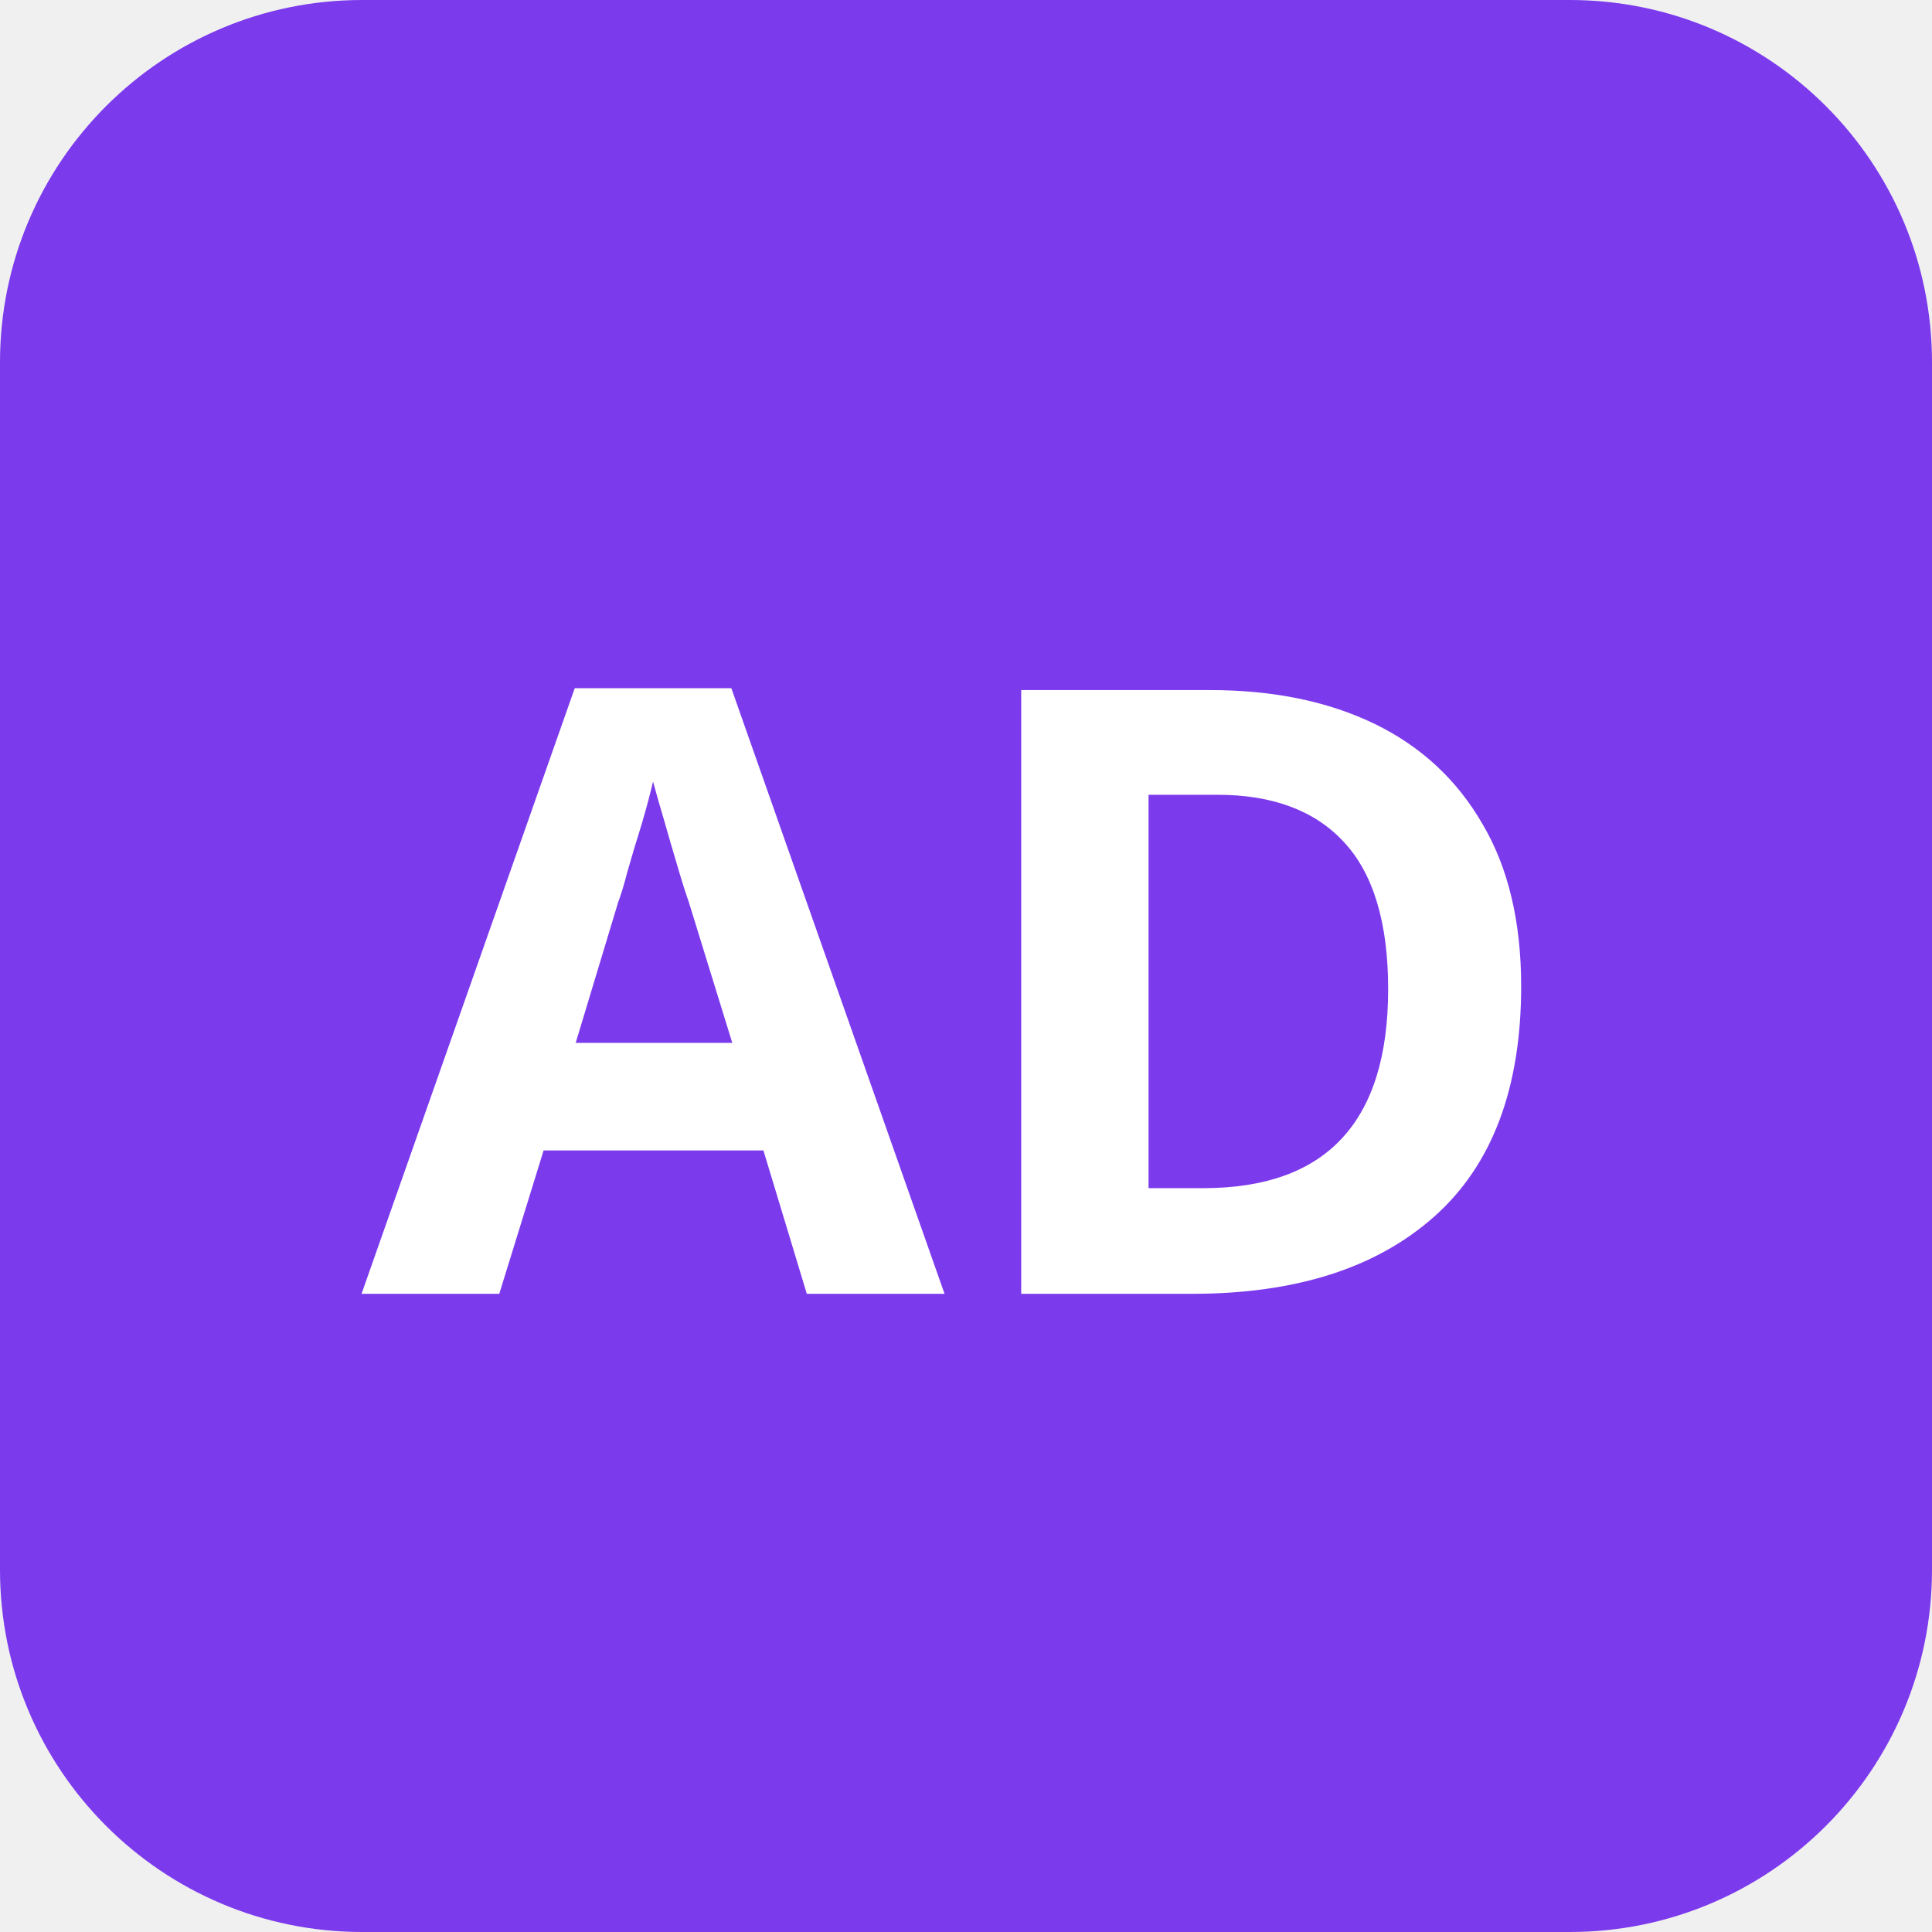
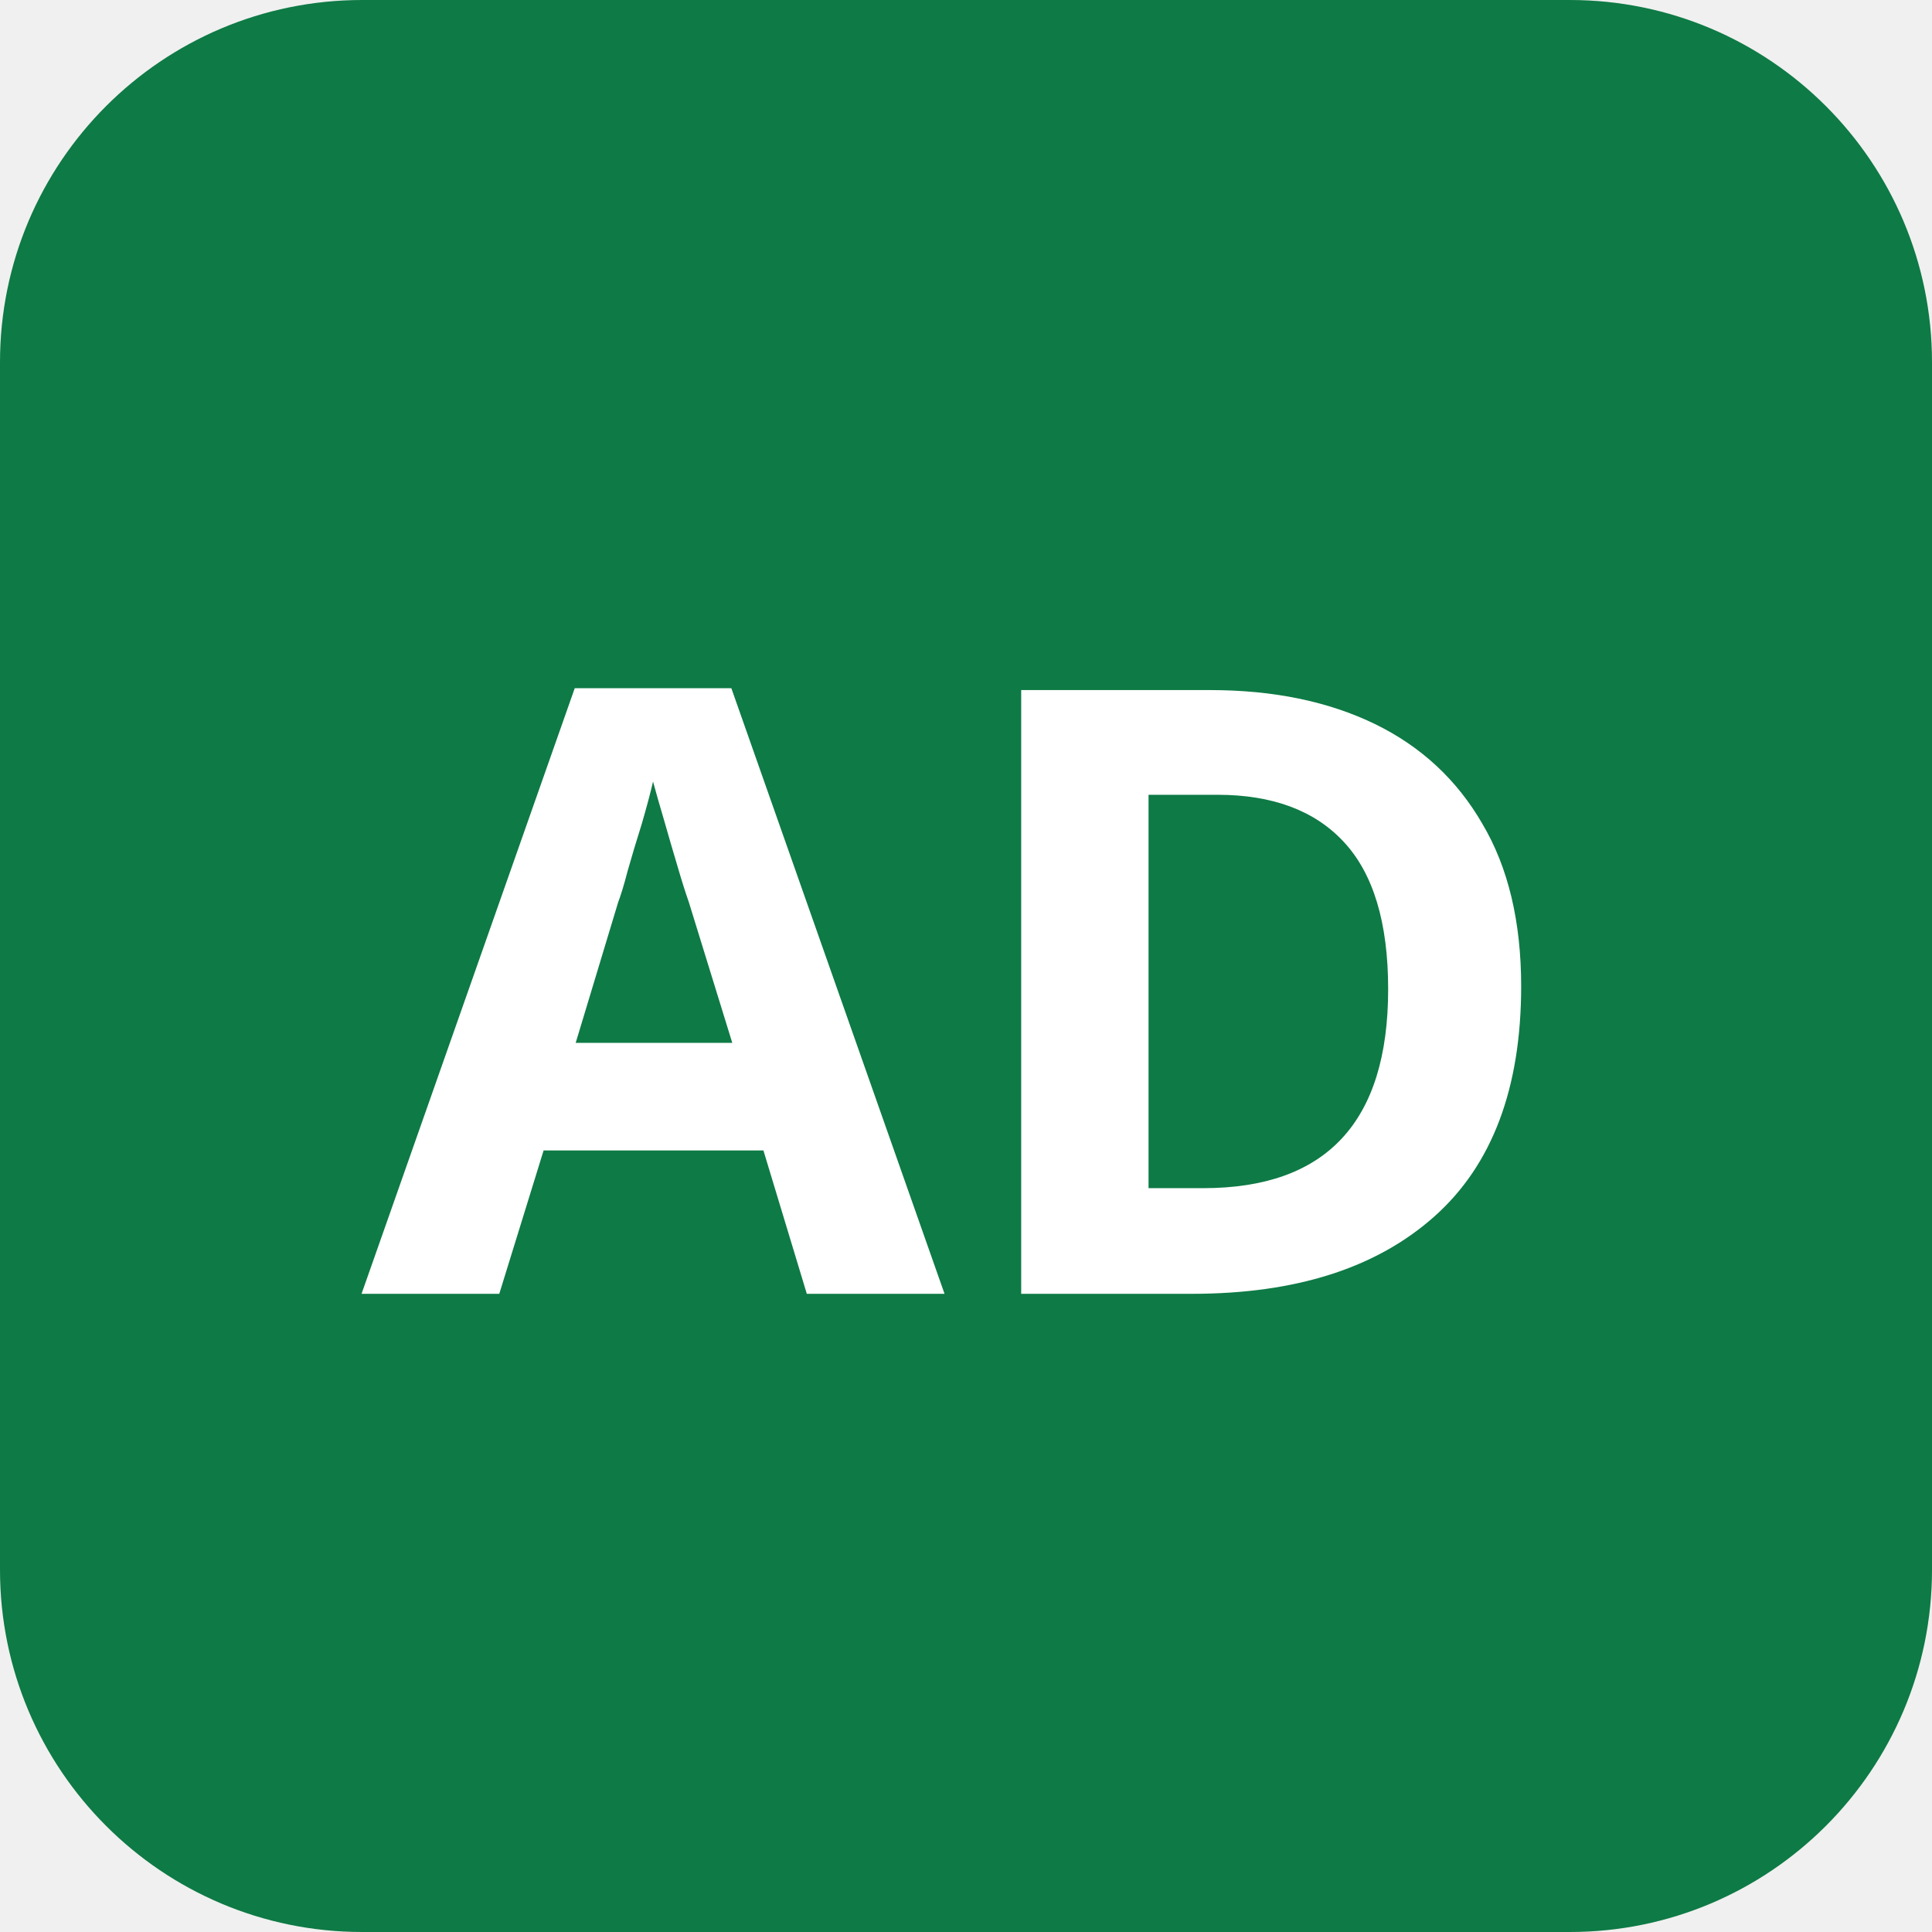
<svg xmlns="http://www.w3.org/2000/svg" viewBox="0 0 32 32">
-   <rect width="32" height="32" rx="6" fill="#7c3aed" />
+   <rect width="32" height="32" rx="6" fill="#0e7a45" />
  <text x="50%" y="50%" dominant-baseline="central" text-anchor="middle" fill="white" font-family="system-ui,sans-serif" font-size="14" font-weight="bold">AD</text>
</svg>
